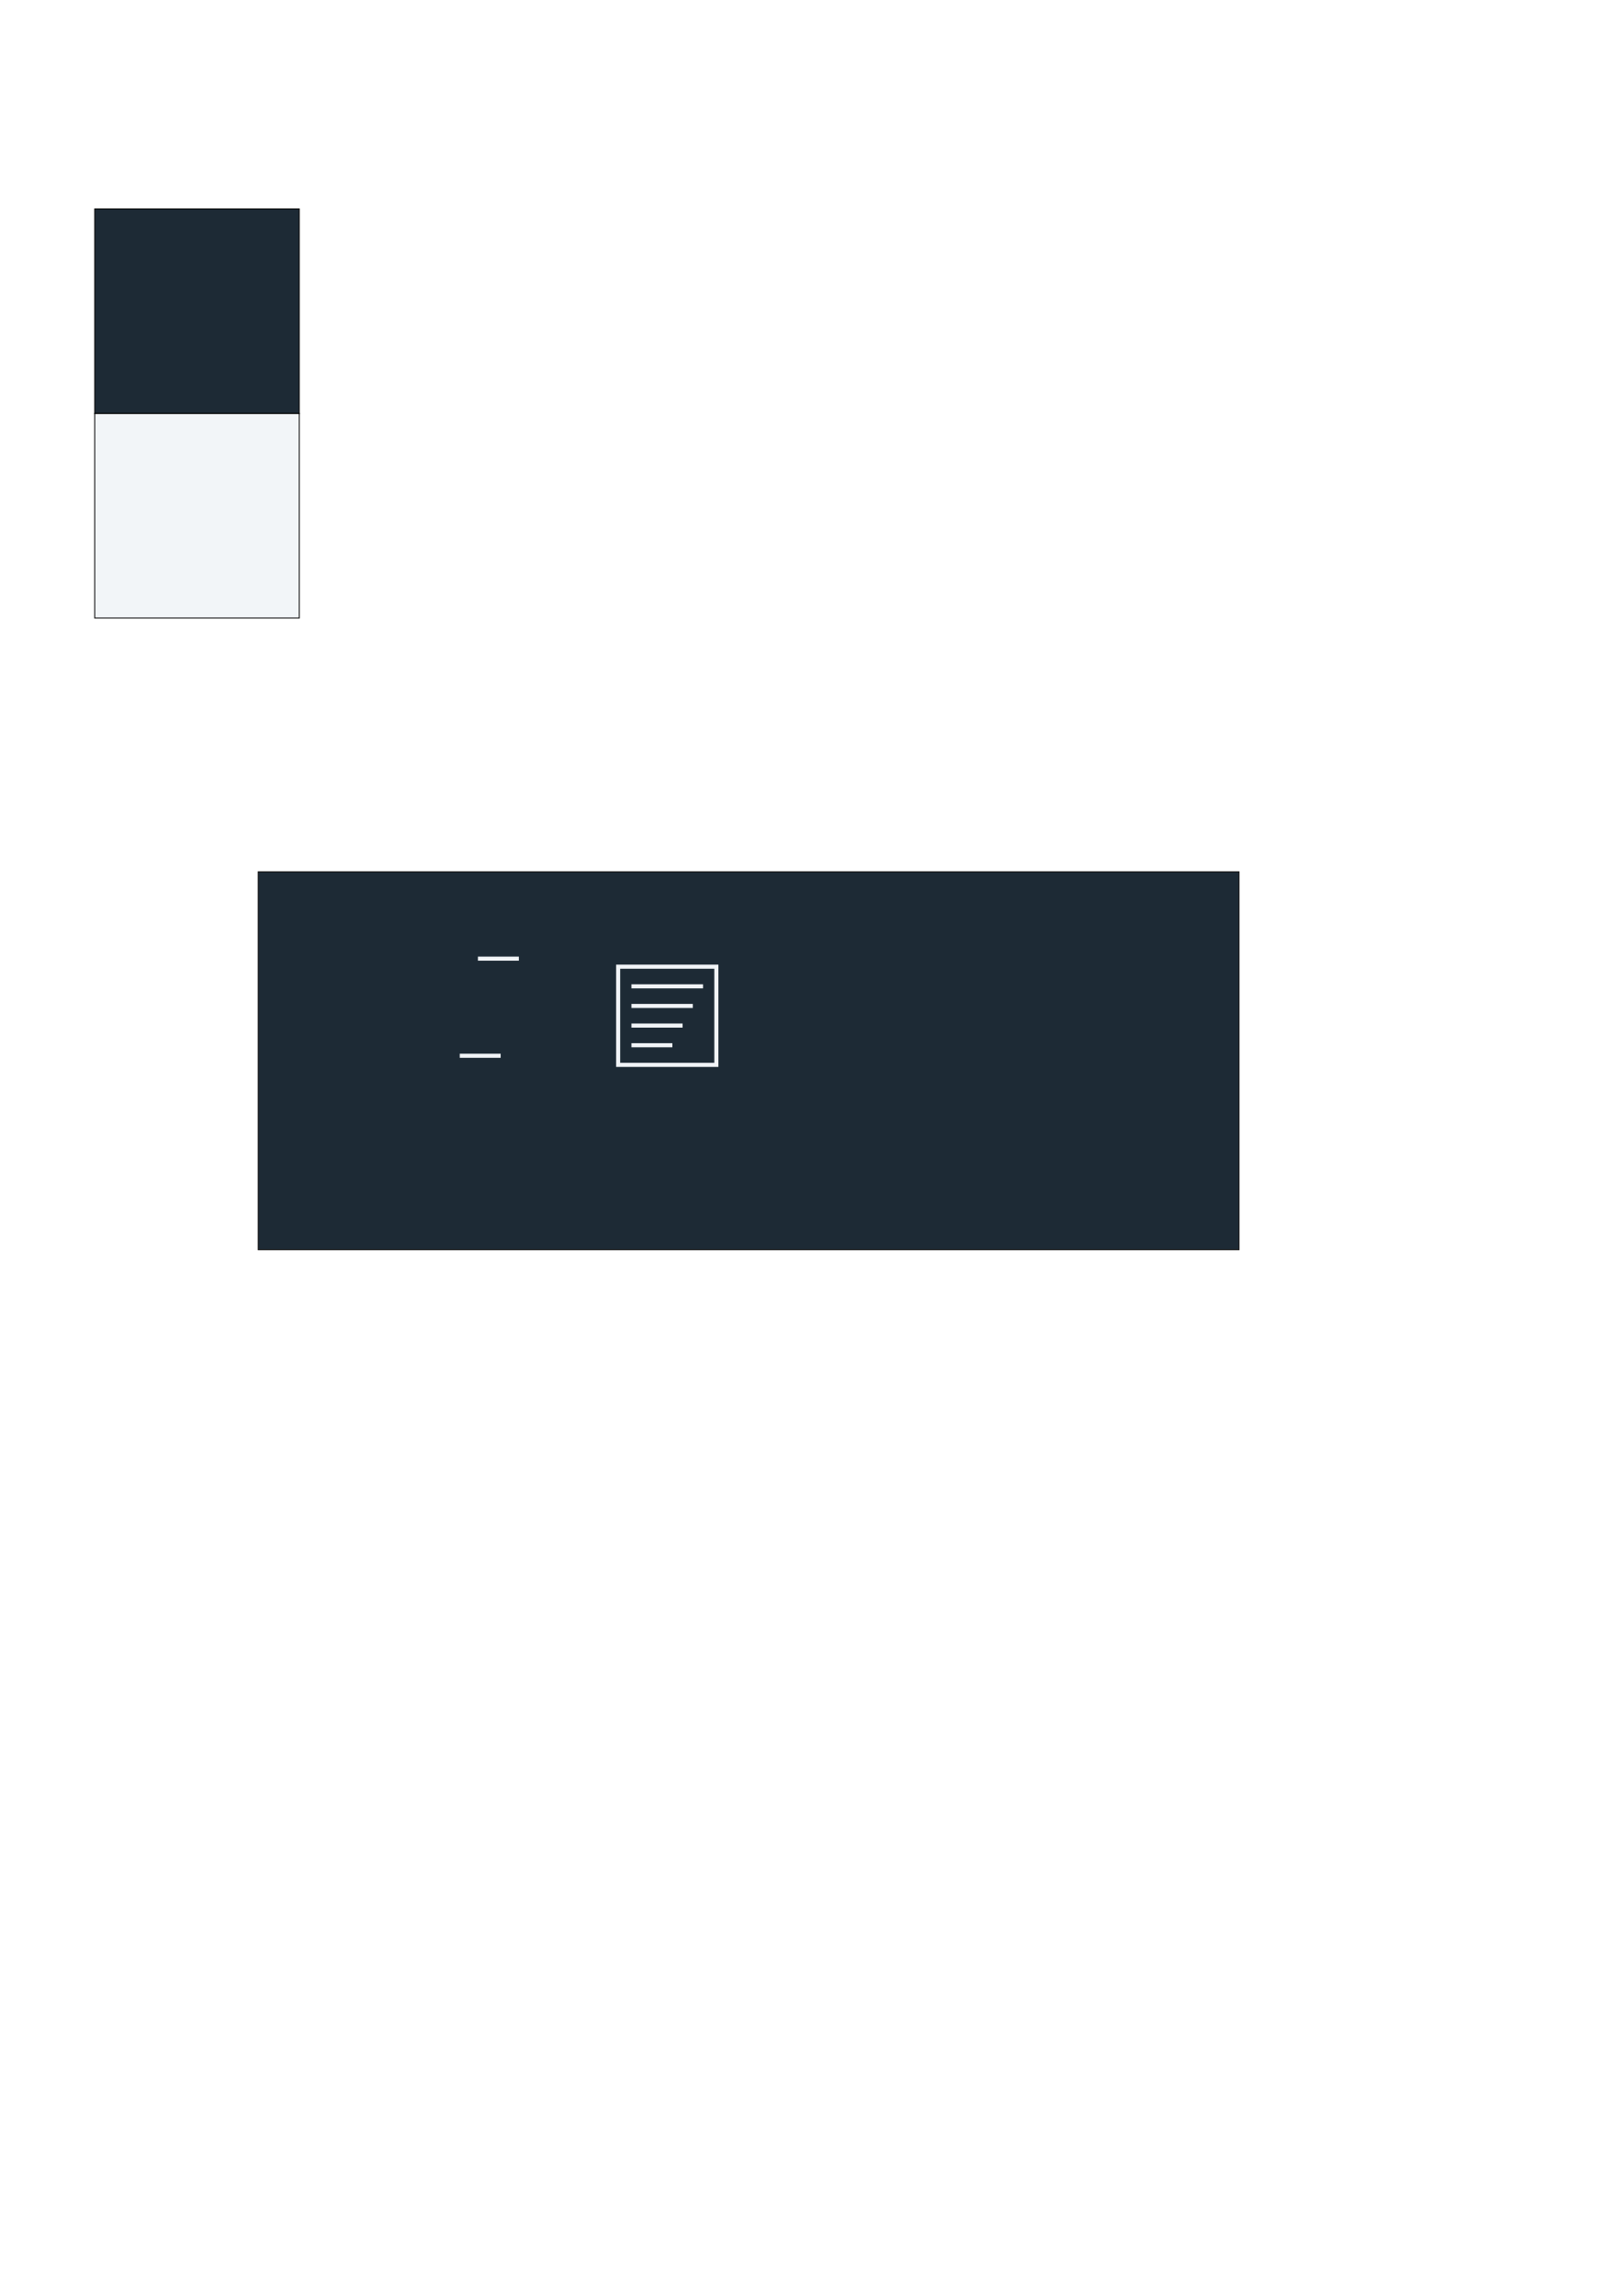
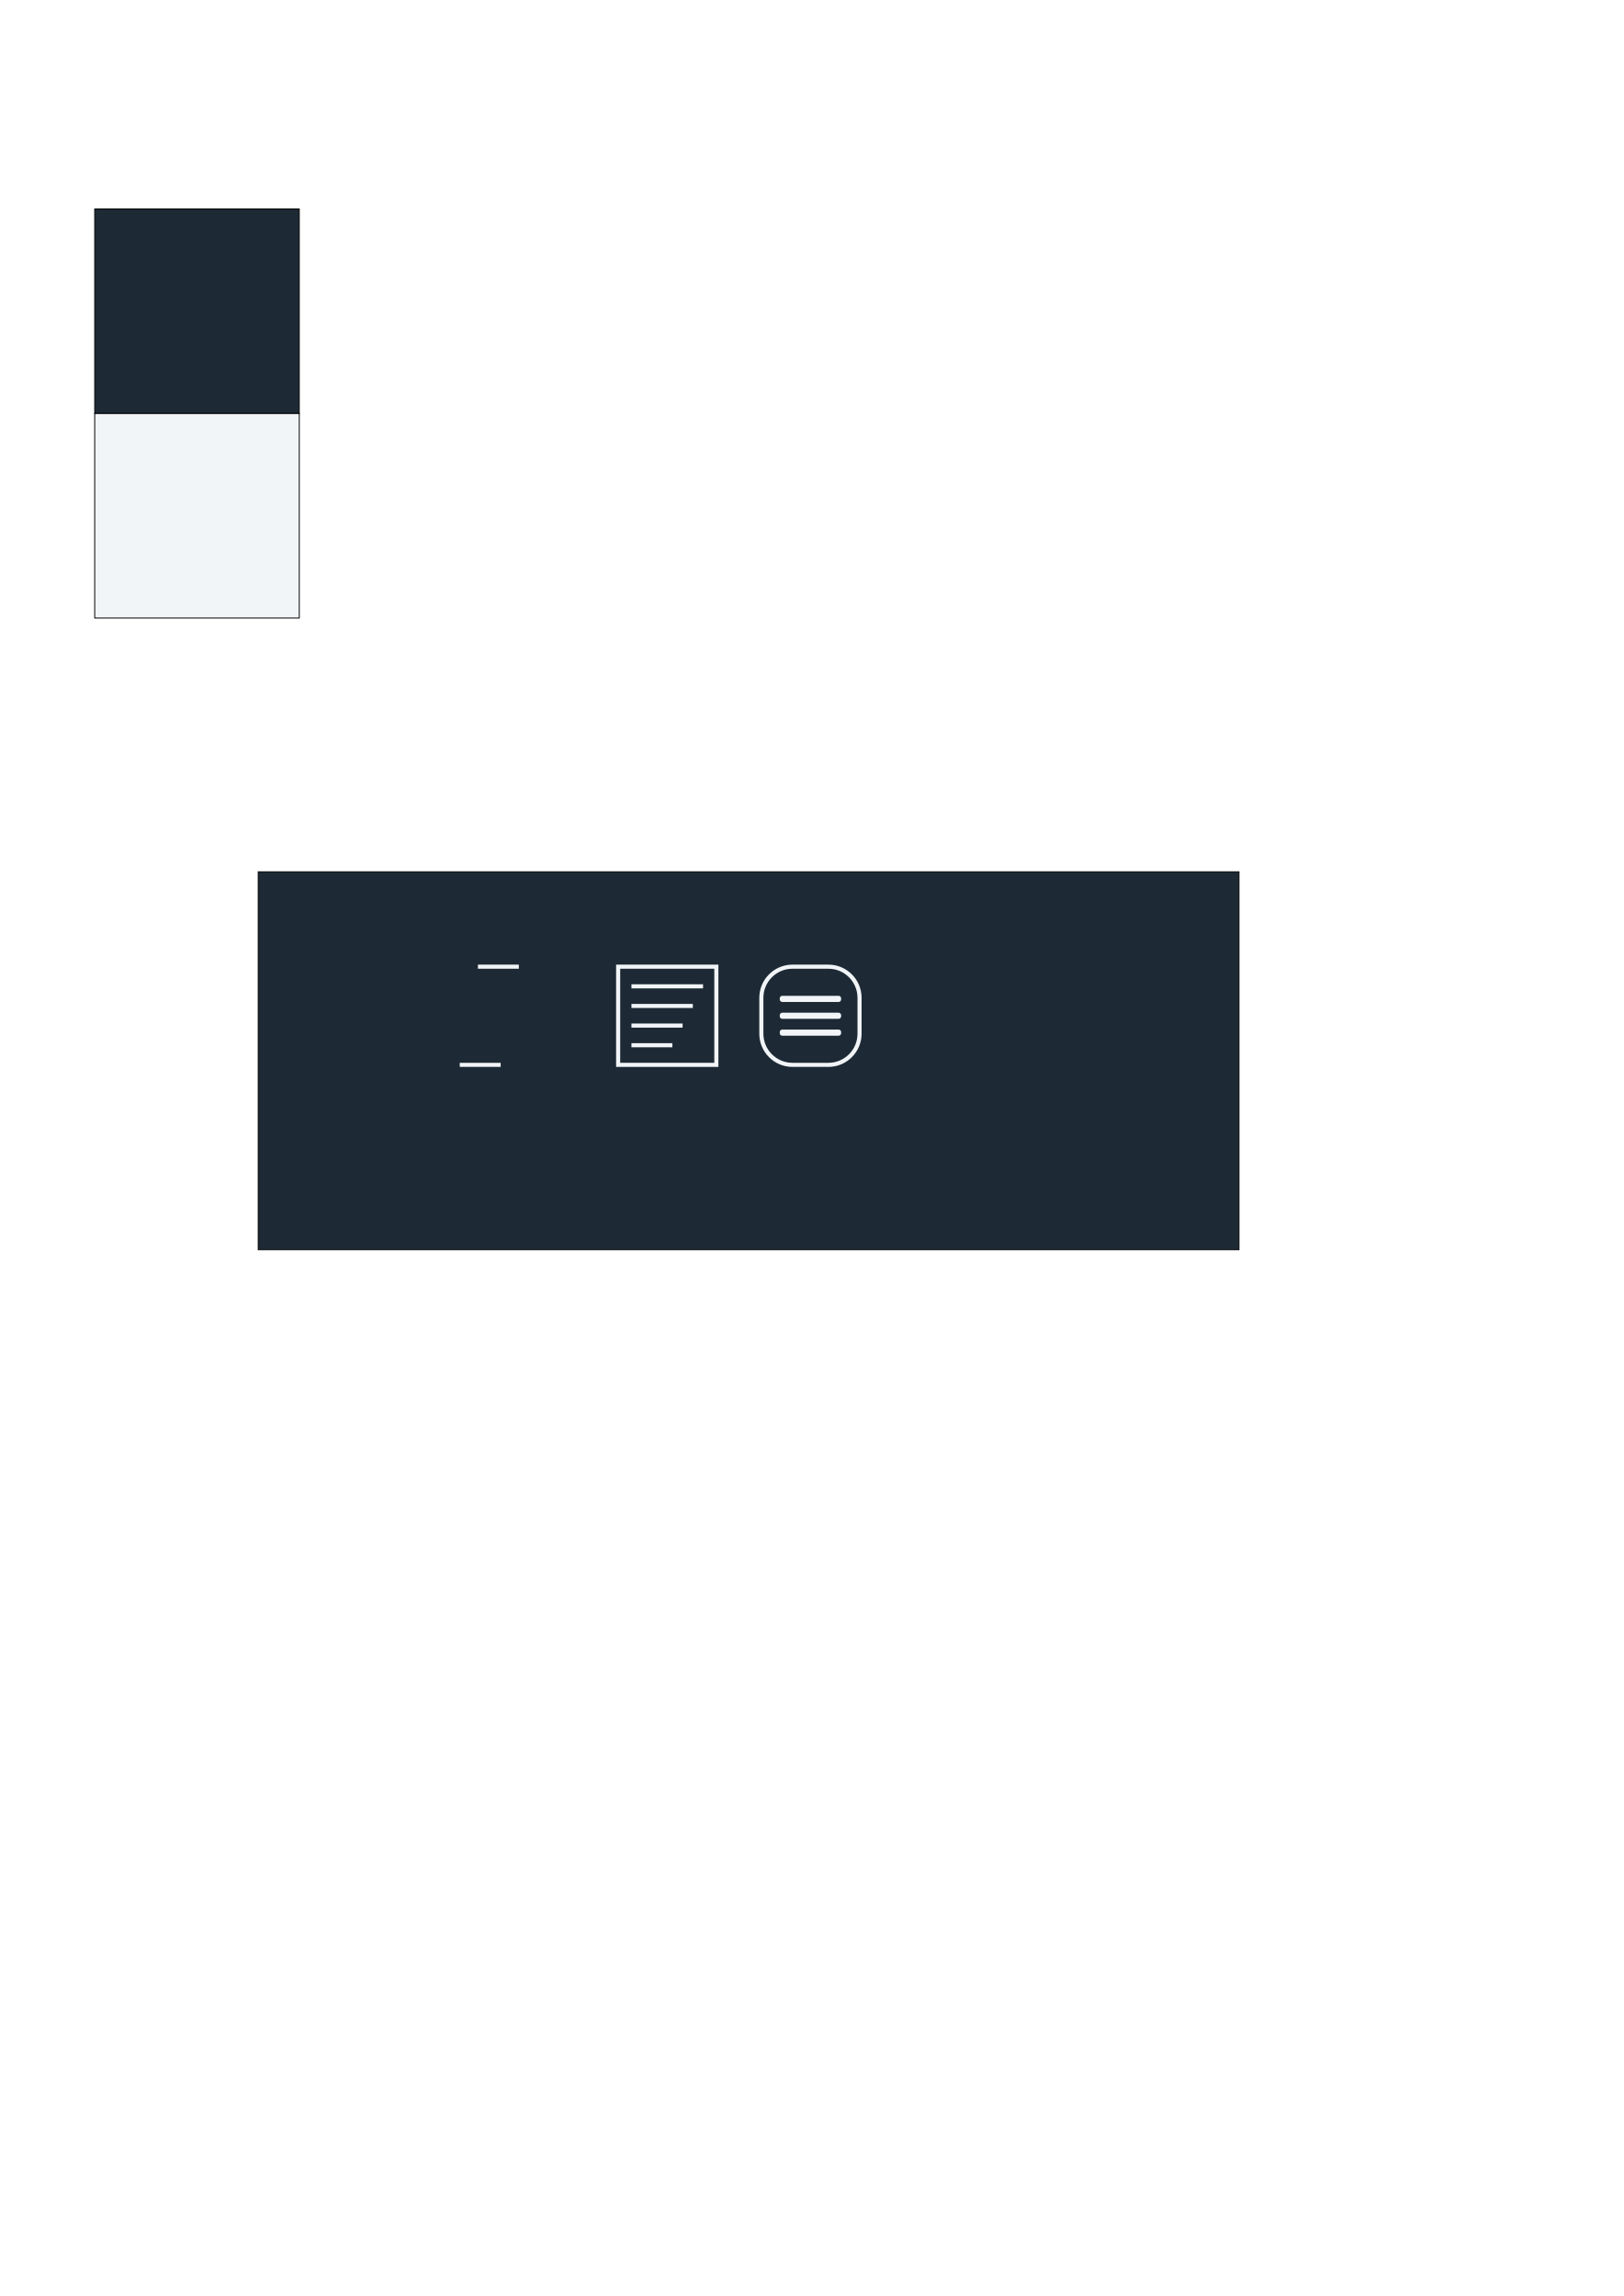
<svg xmlns="http://www.w3.org/2000/svg" width="210mm" height="297mm" viewBox="0 0 210 297" version="1.1" id="svg1">
  <defs id="defs1">
    </defs>
  <g id="layer1">
    <rect style="fill:#1d2a35;fill-opacity:1;stroke:#000000;stroke-width:0.119" id="rect835" width="26.458" height="26.458" x="12.249" y="27.031" ry="0" />
    <rect style="fill:#1d2a35;fill-opacity:1;stroke:#000000;stroke-width:0.119" id="rect835-8" width="126.845" height="48.887" x="33.397" y="112.772" ry="0" />
    <rect style="fill:#f2f5f8;fill-opacity:1;stroke:#000000;stroke-width:0.119" id="rect835-4" width="26.458" height="26.458" x="12.249" y="53.489" ry="0" />
    <rect style="fill:#1d2a35;stroke:#f2f5f8;stroke-width:0.529;stroke-dasharray:none;stroke-opacity:1" id="rect1" width="12.7" height="12.7" x="79.948" y="125.045" />
    <g id="g1" transform="translate(0.6965992)">
      <path style="fill:none;stroke:#f2f5f8;stroke-width:0.512;stroke-linecap:butt;stroke-linejoin:miter;stroke-dasharray:none;stroke-opacity:1" d="m 90.553,71.624 c 2.984,0 5.969,0 8.953,0" id="path1" transform="matrix(1.034342,0,0,1.034342,-12.69167,53.50152)" />
      <path style="fill:none;stroke:#f2f5f8;stroke-width:0.597;stroke-linecap:butt;stroke-linejoin:miter;stroke-dasharray:none;stroke-opacity:1" d="m 90.553,71.624 c 2.984,0 5.969,0 8.953,0" id="path1-1" transform="matrix(0.8865788,0,0,0.8865788,0.6886879,66.62485)" />
      <path style="fill:none;stroke:#f2f5f8;stroke-width:0.716;stroke-linecap:butt;stroke-linejoin:miter;stroke-dasharray:none;stroke-opacity:1" d="m 90.553,71.624 c 2.984,0 5.969,0 8.953,0" id="path1-1-9" transform="matrix(0.7388157,0,0,0.7388157,14.06904,79.74818)" />
      <path style="fill:none;stroke:#f2f5f8;stroke-width:0.895;stroke-linecap:butt;stroke-linejoin:miter;stroke-dasharray:none;stroke-opacity:1" d="m 90.553,71.624 c 2.984,0 5.969,0 8.953,0" id="path1-1-9-6" transform="matrix(0.5910525,0,0,0.5910525,27.4494,92.87151)" />
    </g>
-     <path style="fill:none;stroke:#f2f5f8;stroke-width:0.895;stroke-linecap:butt;stroke-linejoin:miter;stroke-dasharray:none;stroke-opacity:1" d="m 90.553,71.624 c 2.984,0 5.969,0 8.953,0" id="path1-1-9-6-7" transform="matrix(0.5910525,0,0,0.5910525,5.940872,94.2358)" />
-     <path style="fill:none;stroke:#f2f5f8;stroke-width:0.895;stroke-linecap:butt;stroke-linejoin:miter;stroke-dasharray:none;stroke-opacity:1" d="m 90.553,71.624 c 2.984,0 5.969,0 8.953,0" id="path1-1-9-6-7-9" transform="matrix(0.5910525,0,0,0.5910525,8.292272,81.67147)" />
+     <rect style="fill:#1d2a35;stroke:#f2f5f8;stroke-width:0.529;stroke-dasharray:none;stroke-opacity:1" id="rect1-2" width="12.7" height="12.7" x="98.468" y="125.045" ry="4.029" />
+     <rect style="fill:#f2f5f8;fill-opacity:1;stroke:#f2f5f8;stroke-width:0;stroke-dasharray:none" id="rect2" width="7.937" height="0.794" x="100.85" y="128.815" ry="0.327" />
+     <rect style="fill:#f2f5f8;fill-opacity:1;stroke:#f2f5f8;stroke-width:0;stroke-dasharray:none" id="rect2-4" width="7.937" height="0.794" x="100.85" y="130.998" ry="0.327" />
+     <rect style="fill:#f2f5f8;fill-opacity:1;stroke:#f2f5f8;stroke-width:0;stroke-dasharray:none" id="rect2-4-3" width="7.937" height="0.794" x="100.85" y="133.181" ry="0.327" />
+     <path style="fill:none;stroke:#f2f5f8;stroke-width:0.895;stroke-linecap:butt;stroke-linejoin:miter;stroke-dasharray:none;stroke-opacity:1" d="m 90.553,71.624 c 2.984,0 5.969,0 8.953,0" id="path1-1-9-6-7" transform="matrix(0.5910525,0,0,0.5910525,5.940872,95.41151)" />
+     <path style="fill:none;stroke:#f2f5f8;stroke-width:0.895;stroke-linecap:butt;stroke-linejoin:miter;stroke-dasharray:none;stroke-opacity:1" d="m 90.553,71.624 c 2.984,0 5.969,0 8.953,0" id="path1-1-9-6-7-9" transform="matrix(0.5910525,0,0,0.5910525,8.292272,82.71151)" />
  </g>
</svg>
